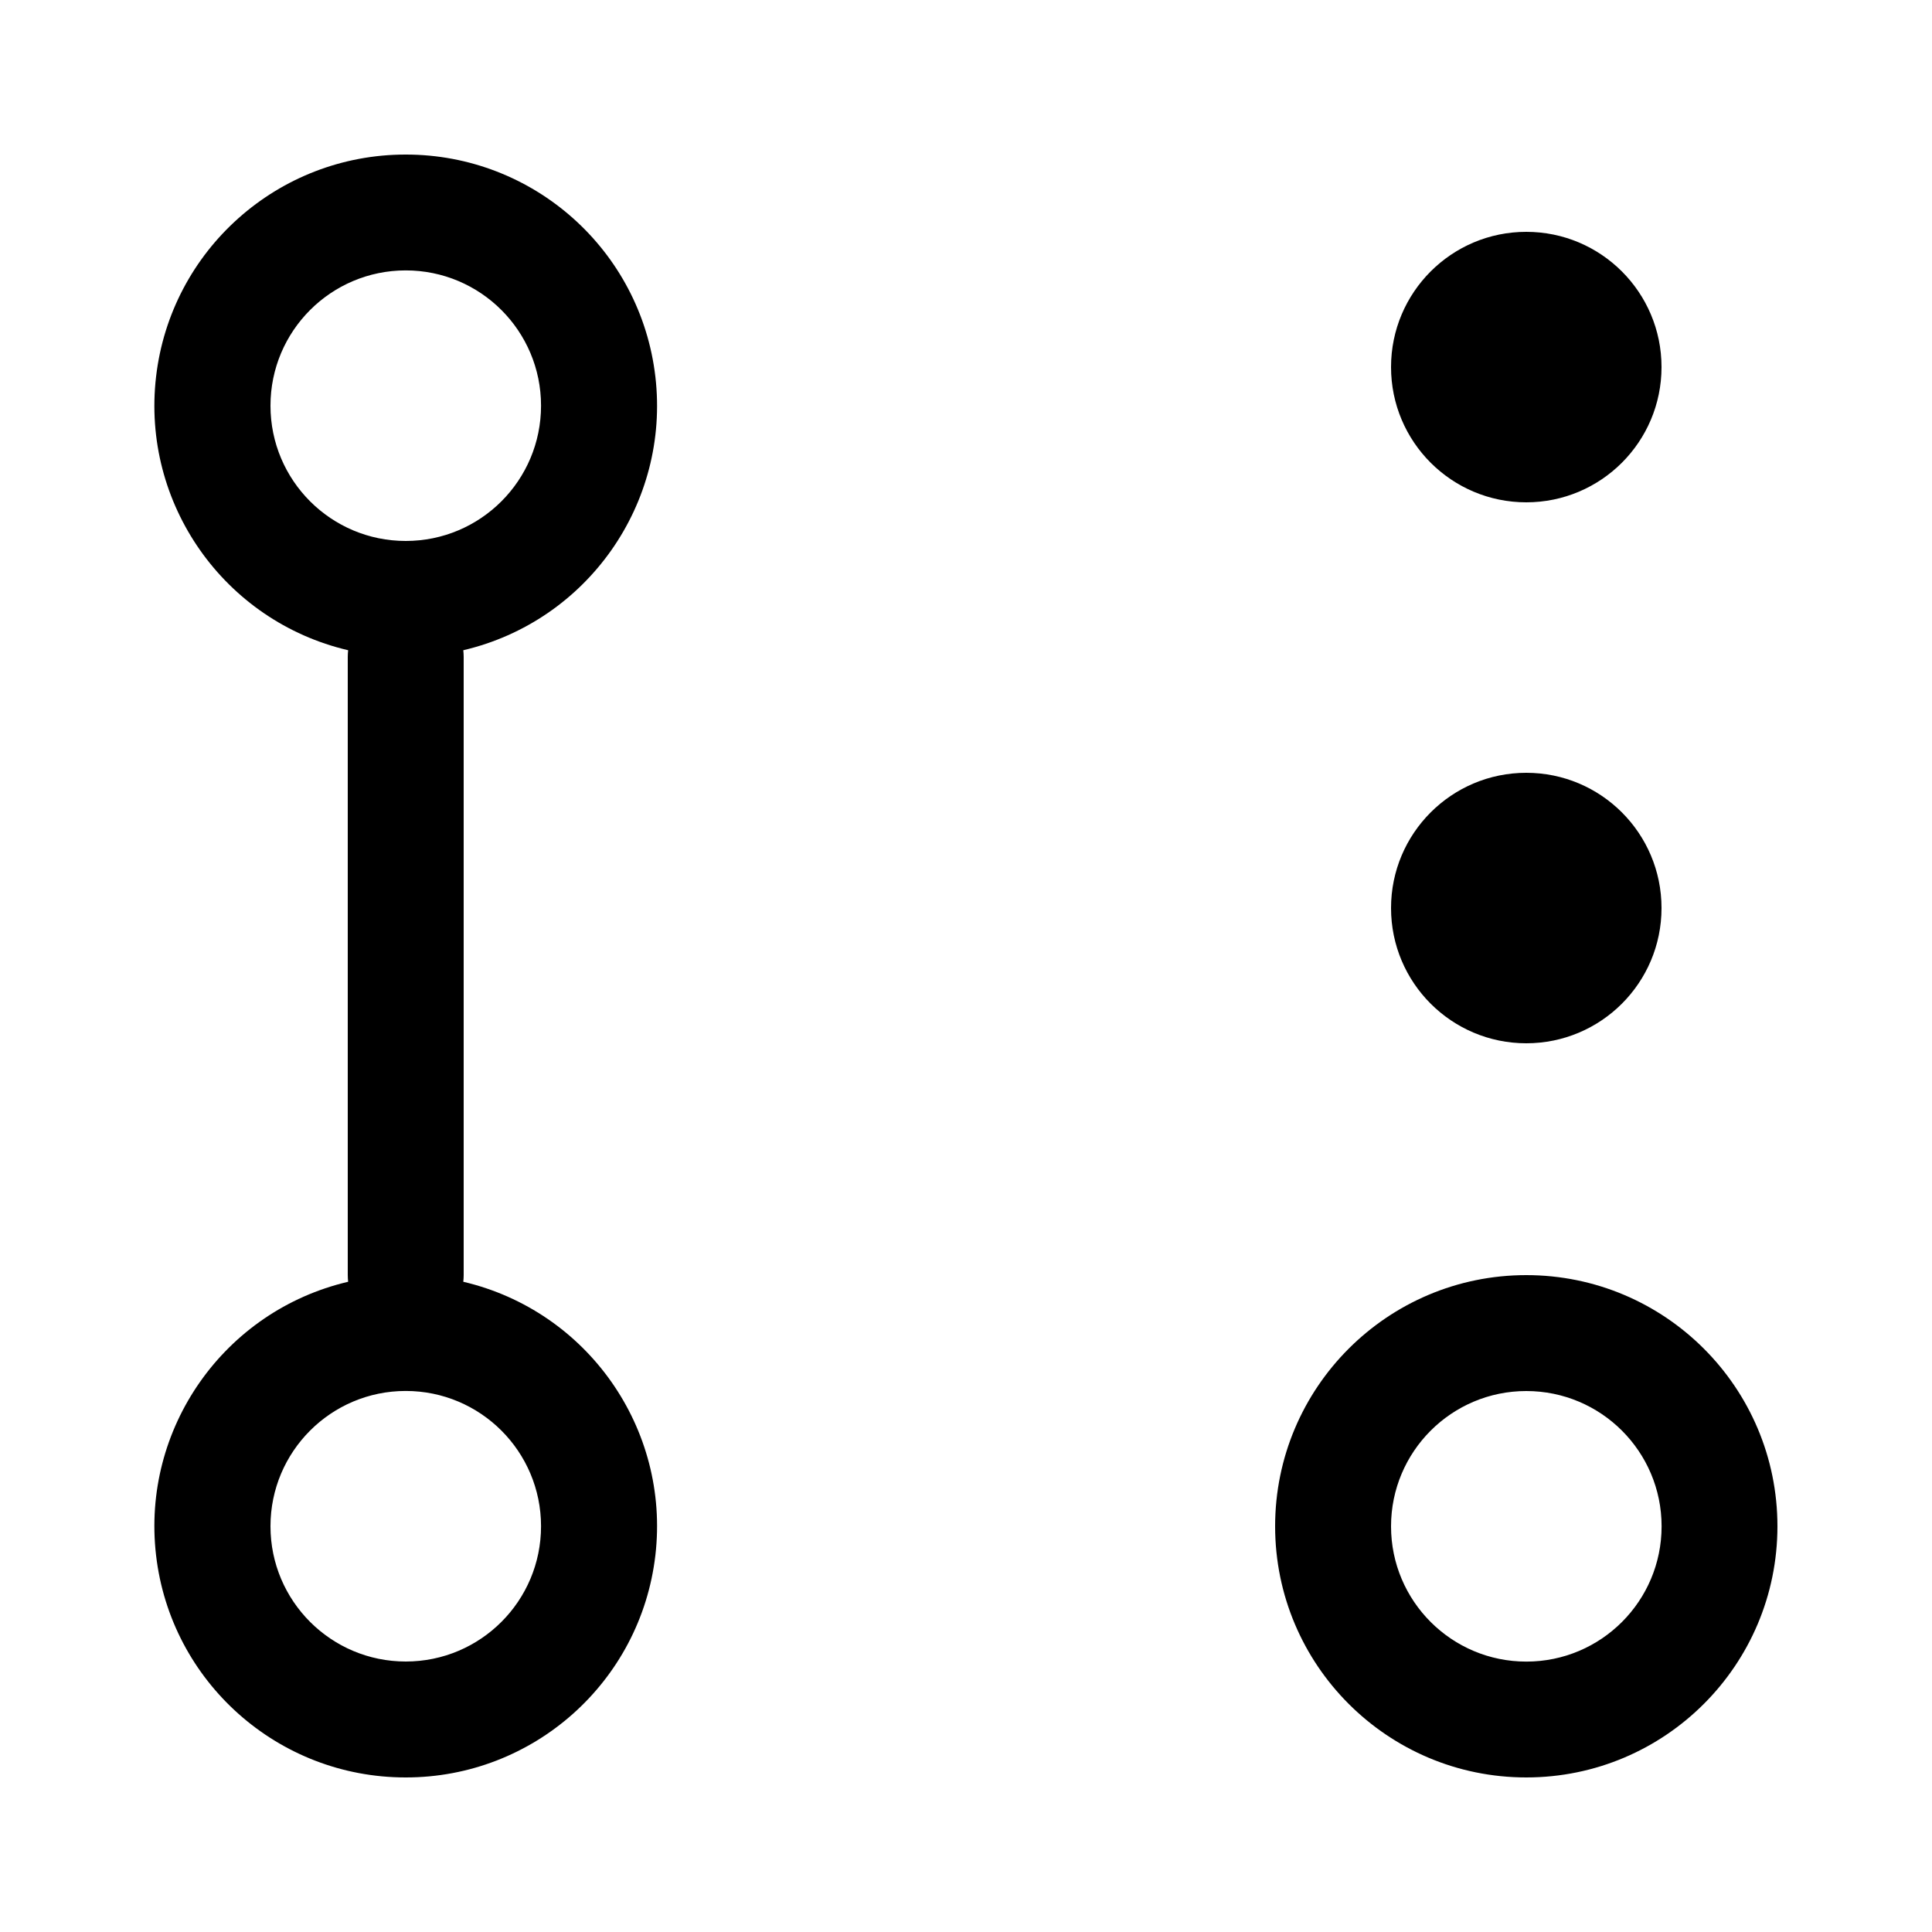
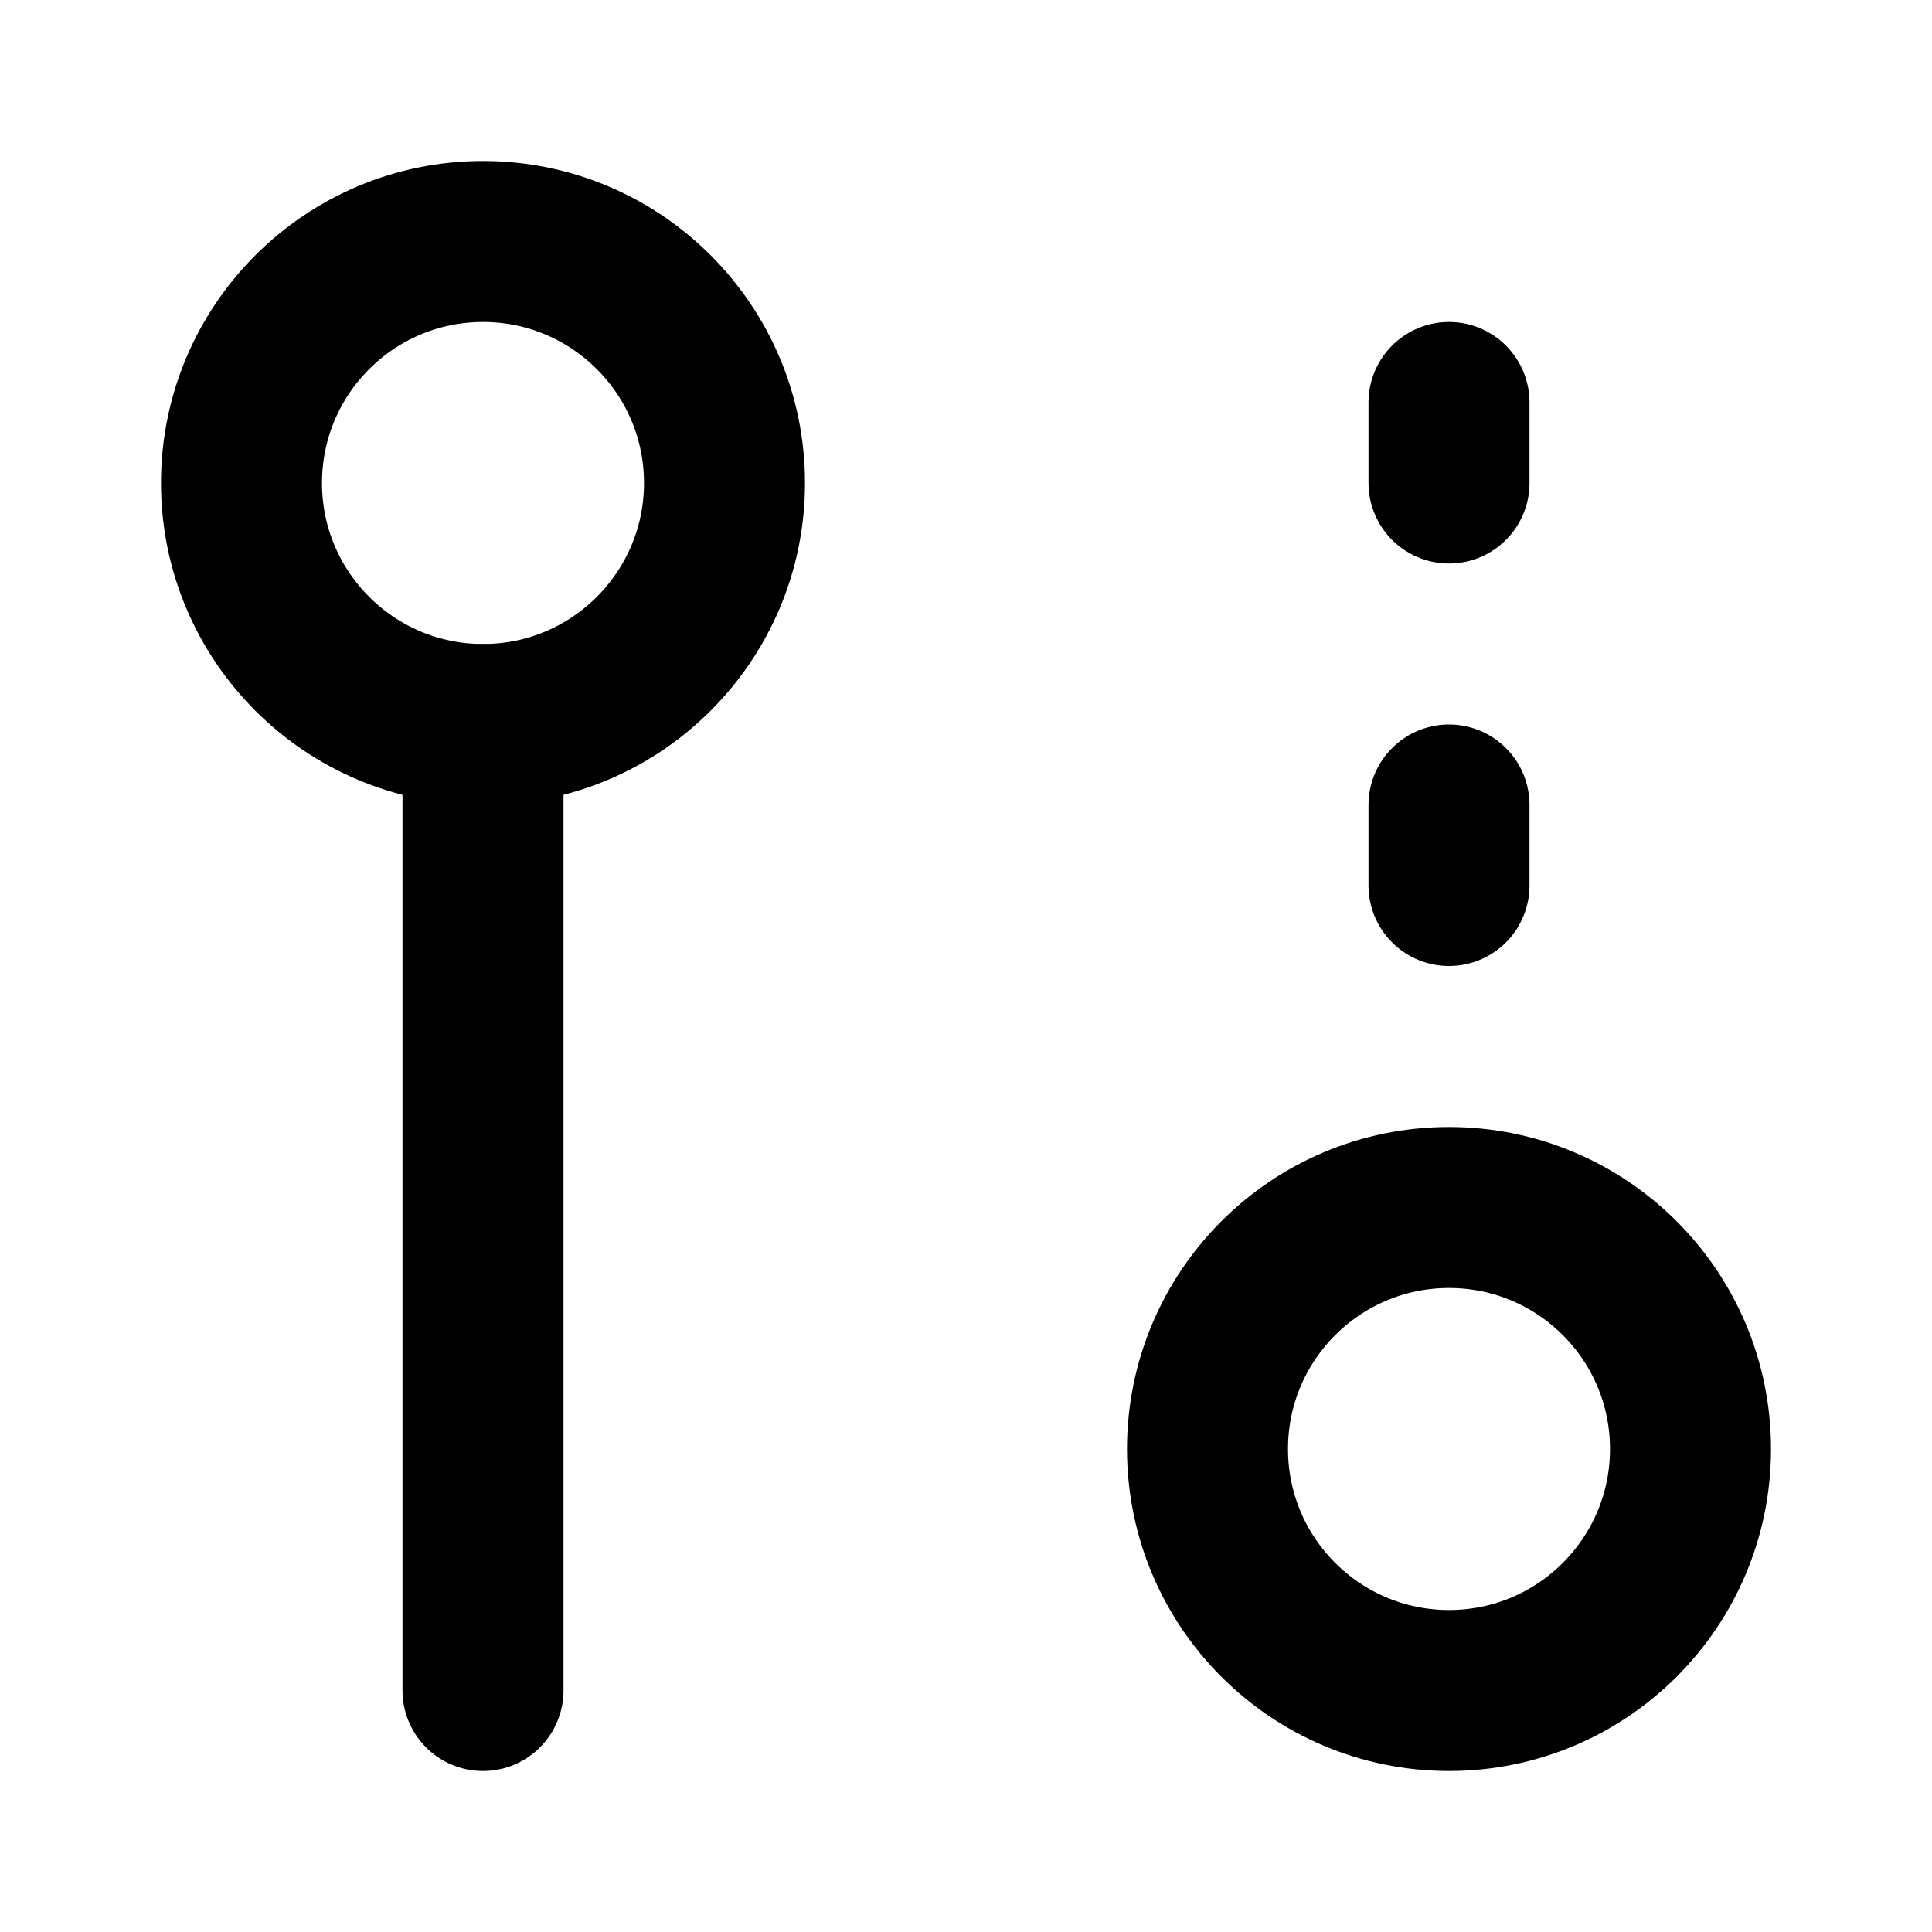
- <svg xmlns="http://www.w3.org/2000/svg" width="24" height="24" viewBox="-0.5 -0.5 25 25" fill="#000000">
-   <path d="M4.75 1.5a3.25 3.25 0 0 1 .745 6.414A.827.827 0 0 1 5.5 8v8a.827.827 0 0 1-.005.086A3.25 3.25 0 0 1 4.75 22.5a3.25 3.25 0 0 1-.745-6.414A.827.827 0 0 1 4 16V8c0-.029.002-.057.005-.086A3.25 3.25 0 0 1 4.75 1.5ZM16 19.25a3.25 3.25 0 1 1 6.5 0 3.25 3.25 0 0 1-6.5 0ZM3 4.75a1.75 1.75 0 1 0 3.501-.001A1.75 1.75 0 0 0 3 4.75Zm0 14.5a1.75 1.75 0 1 0 3.501-.001A1.75 1.75 0 0 0 3 19.25Zm16.25-1.75a1.75 1.75 0 1 0 .001 3.501 1.75 1.75 0 0 0-.001-3.501Zm0-11.5a1.75 1.75 0 1 0 0-3.5 1.75 1.75 0 0 0 0 3.5ZM21 11.25a1.75 1.75 0 1 1-3.5 0 1.75 1.75 0 0 1 3.5 0Z" />
+ <svg xmlns="http://www.w3.org/2000/svg" width="24" height="24" viewBox="0 0 24 24" fill="none" stroke="#000000" stroke-width="2" stroke-linecap="round" stroke-linejoin="round">
+   <circle cx="18" cy="18" r="3" />
+   <circle cx="6" cy="6" r="3" />
+   <path d="M18 6V5" />
+   <path d="M18 11v-1" />
+   <line x1="6" x2="6" y1="9" y2="21" />
</svg>
